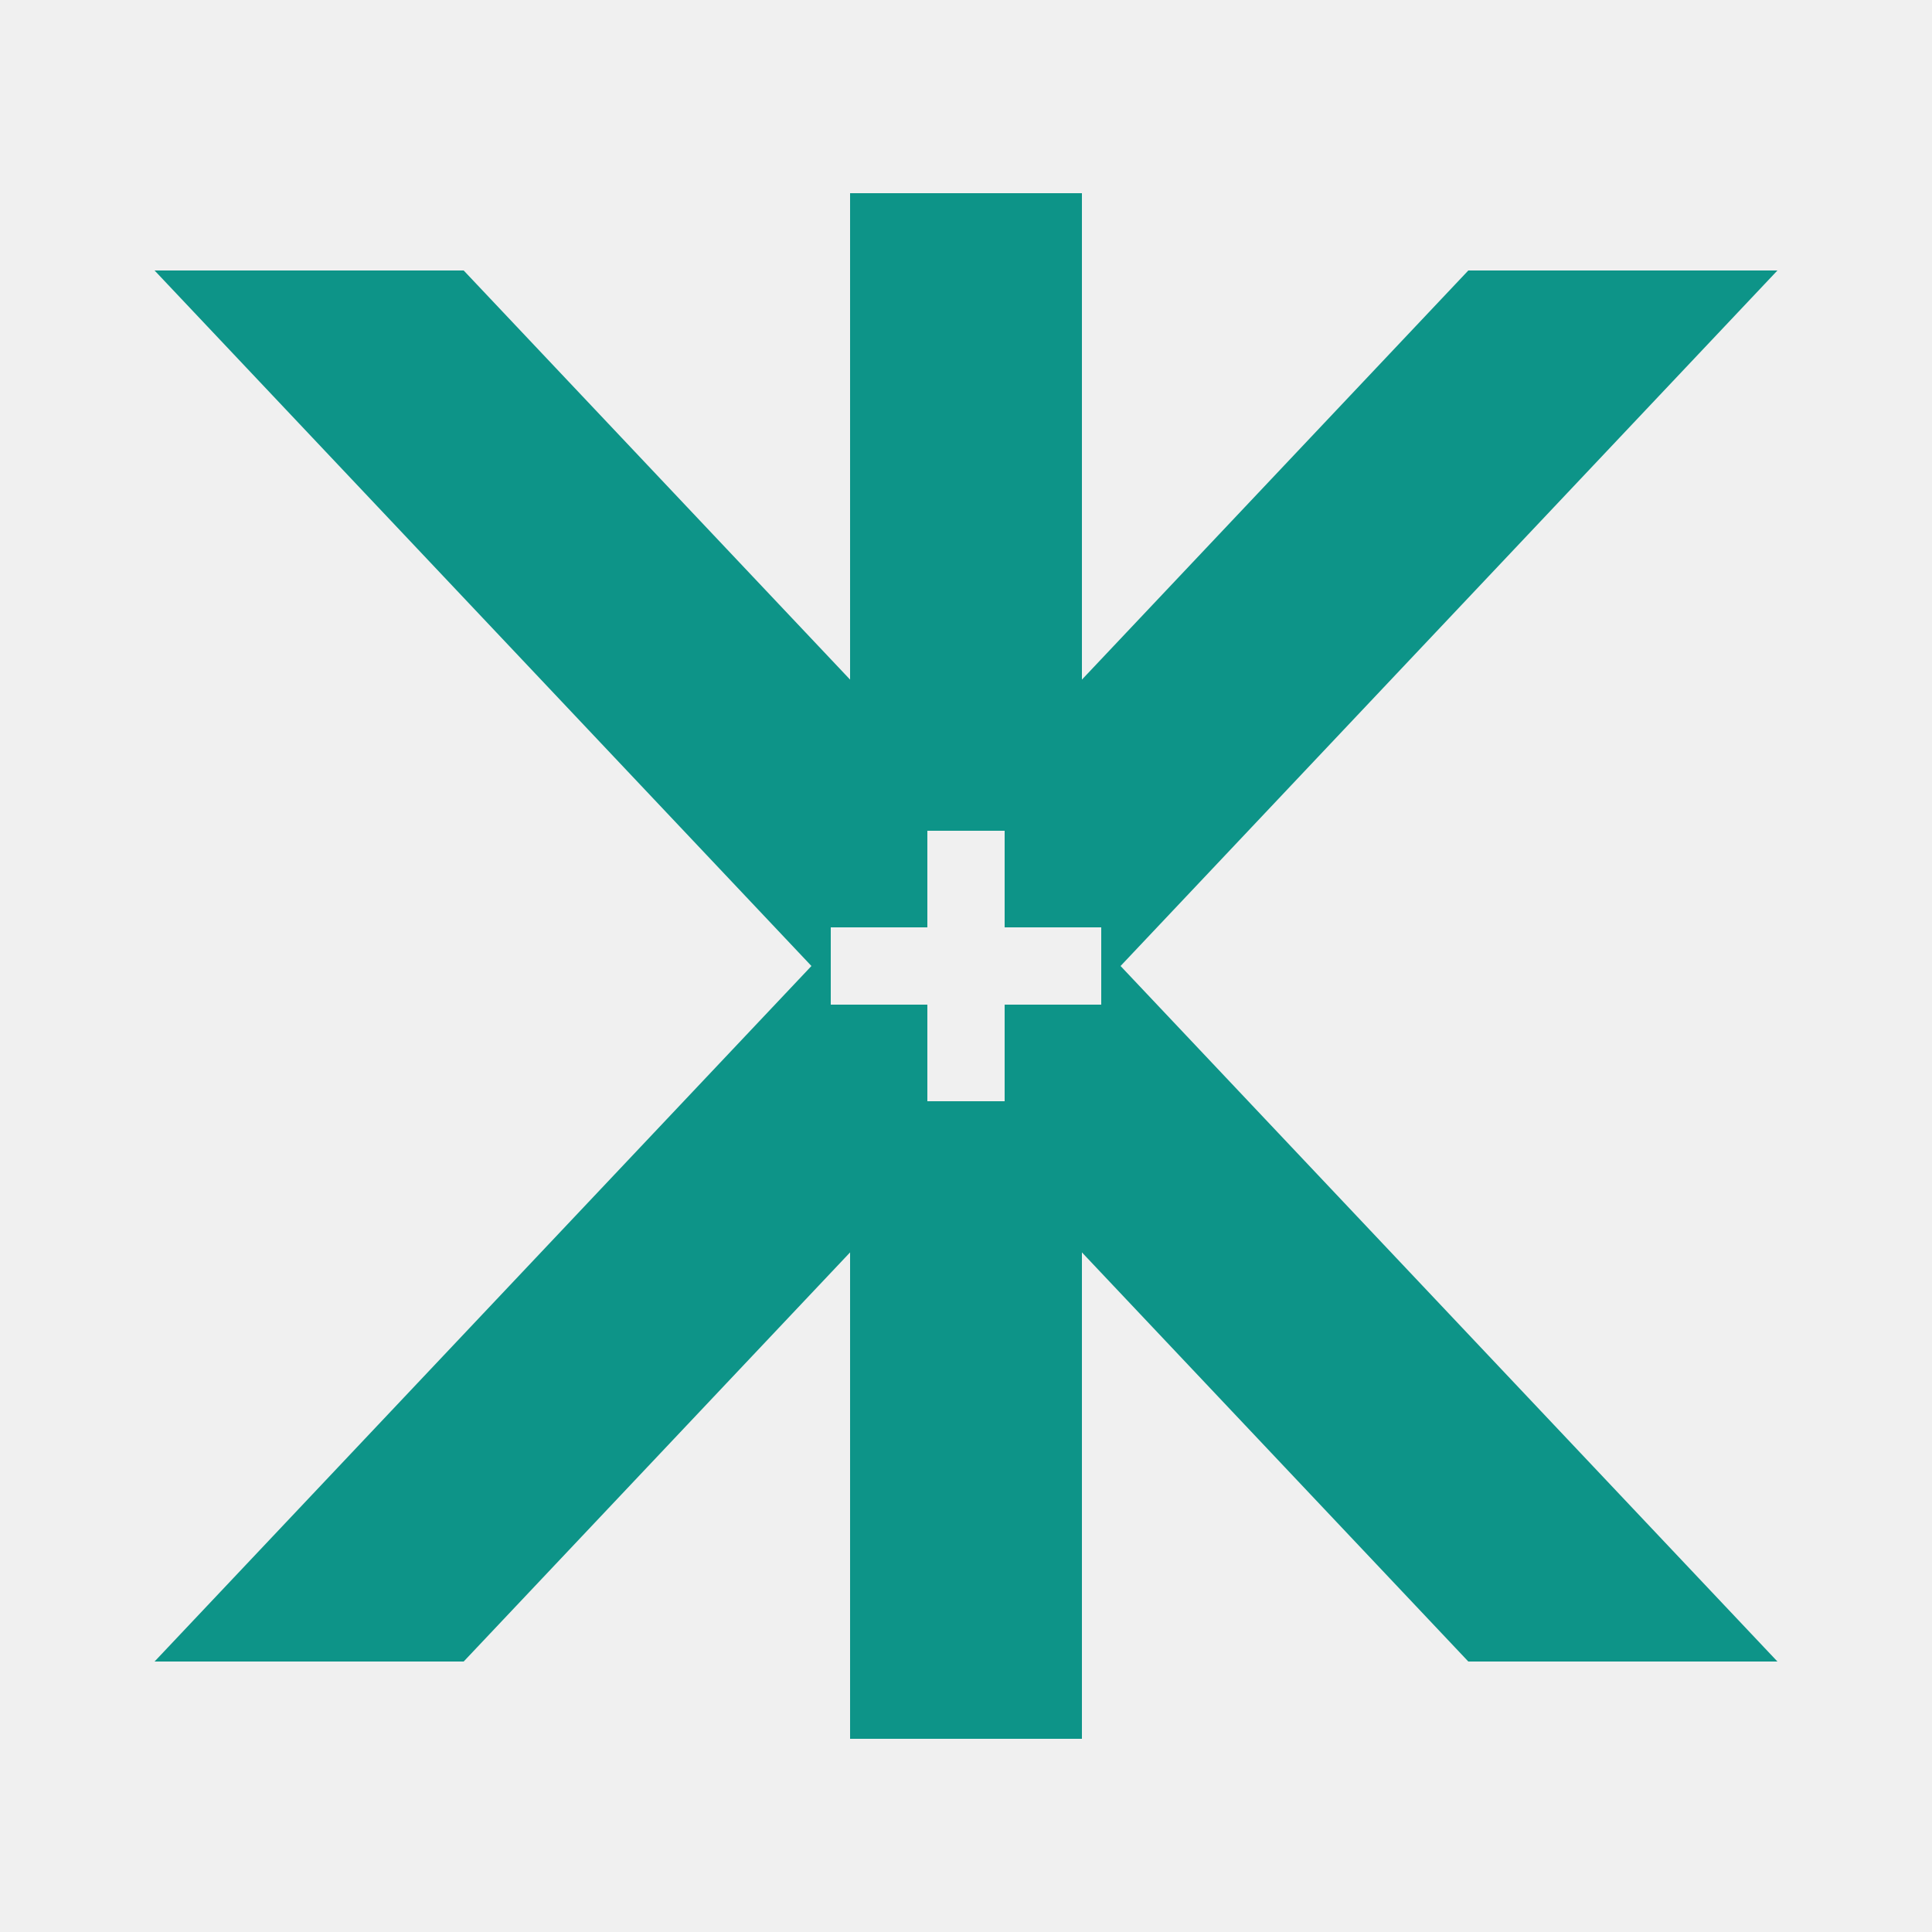
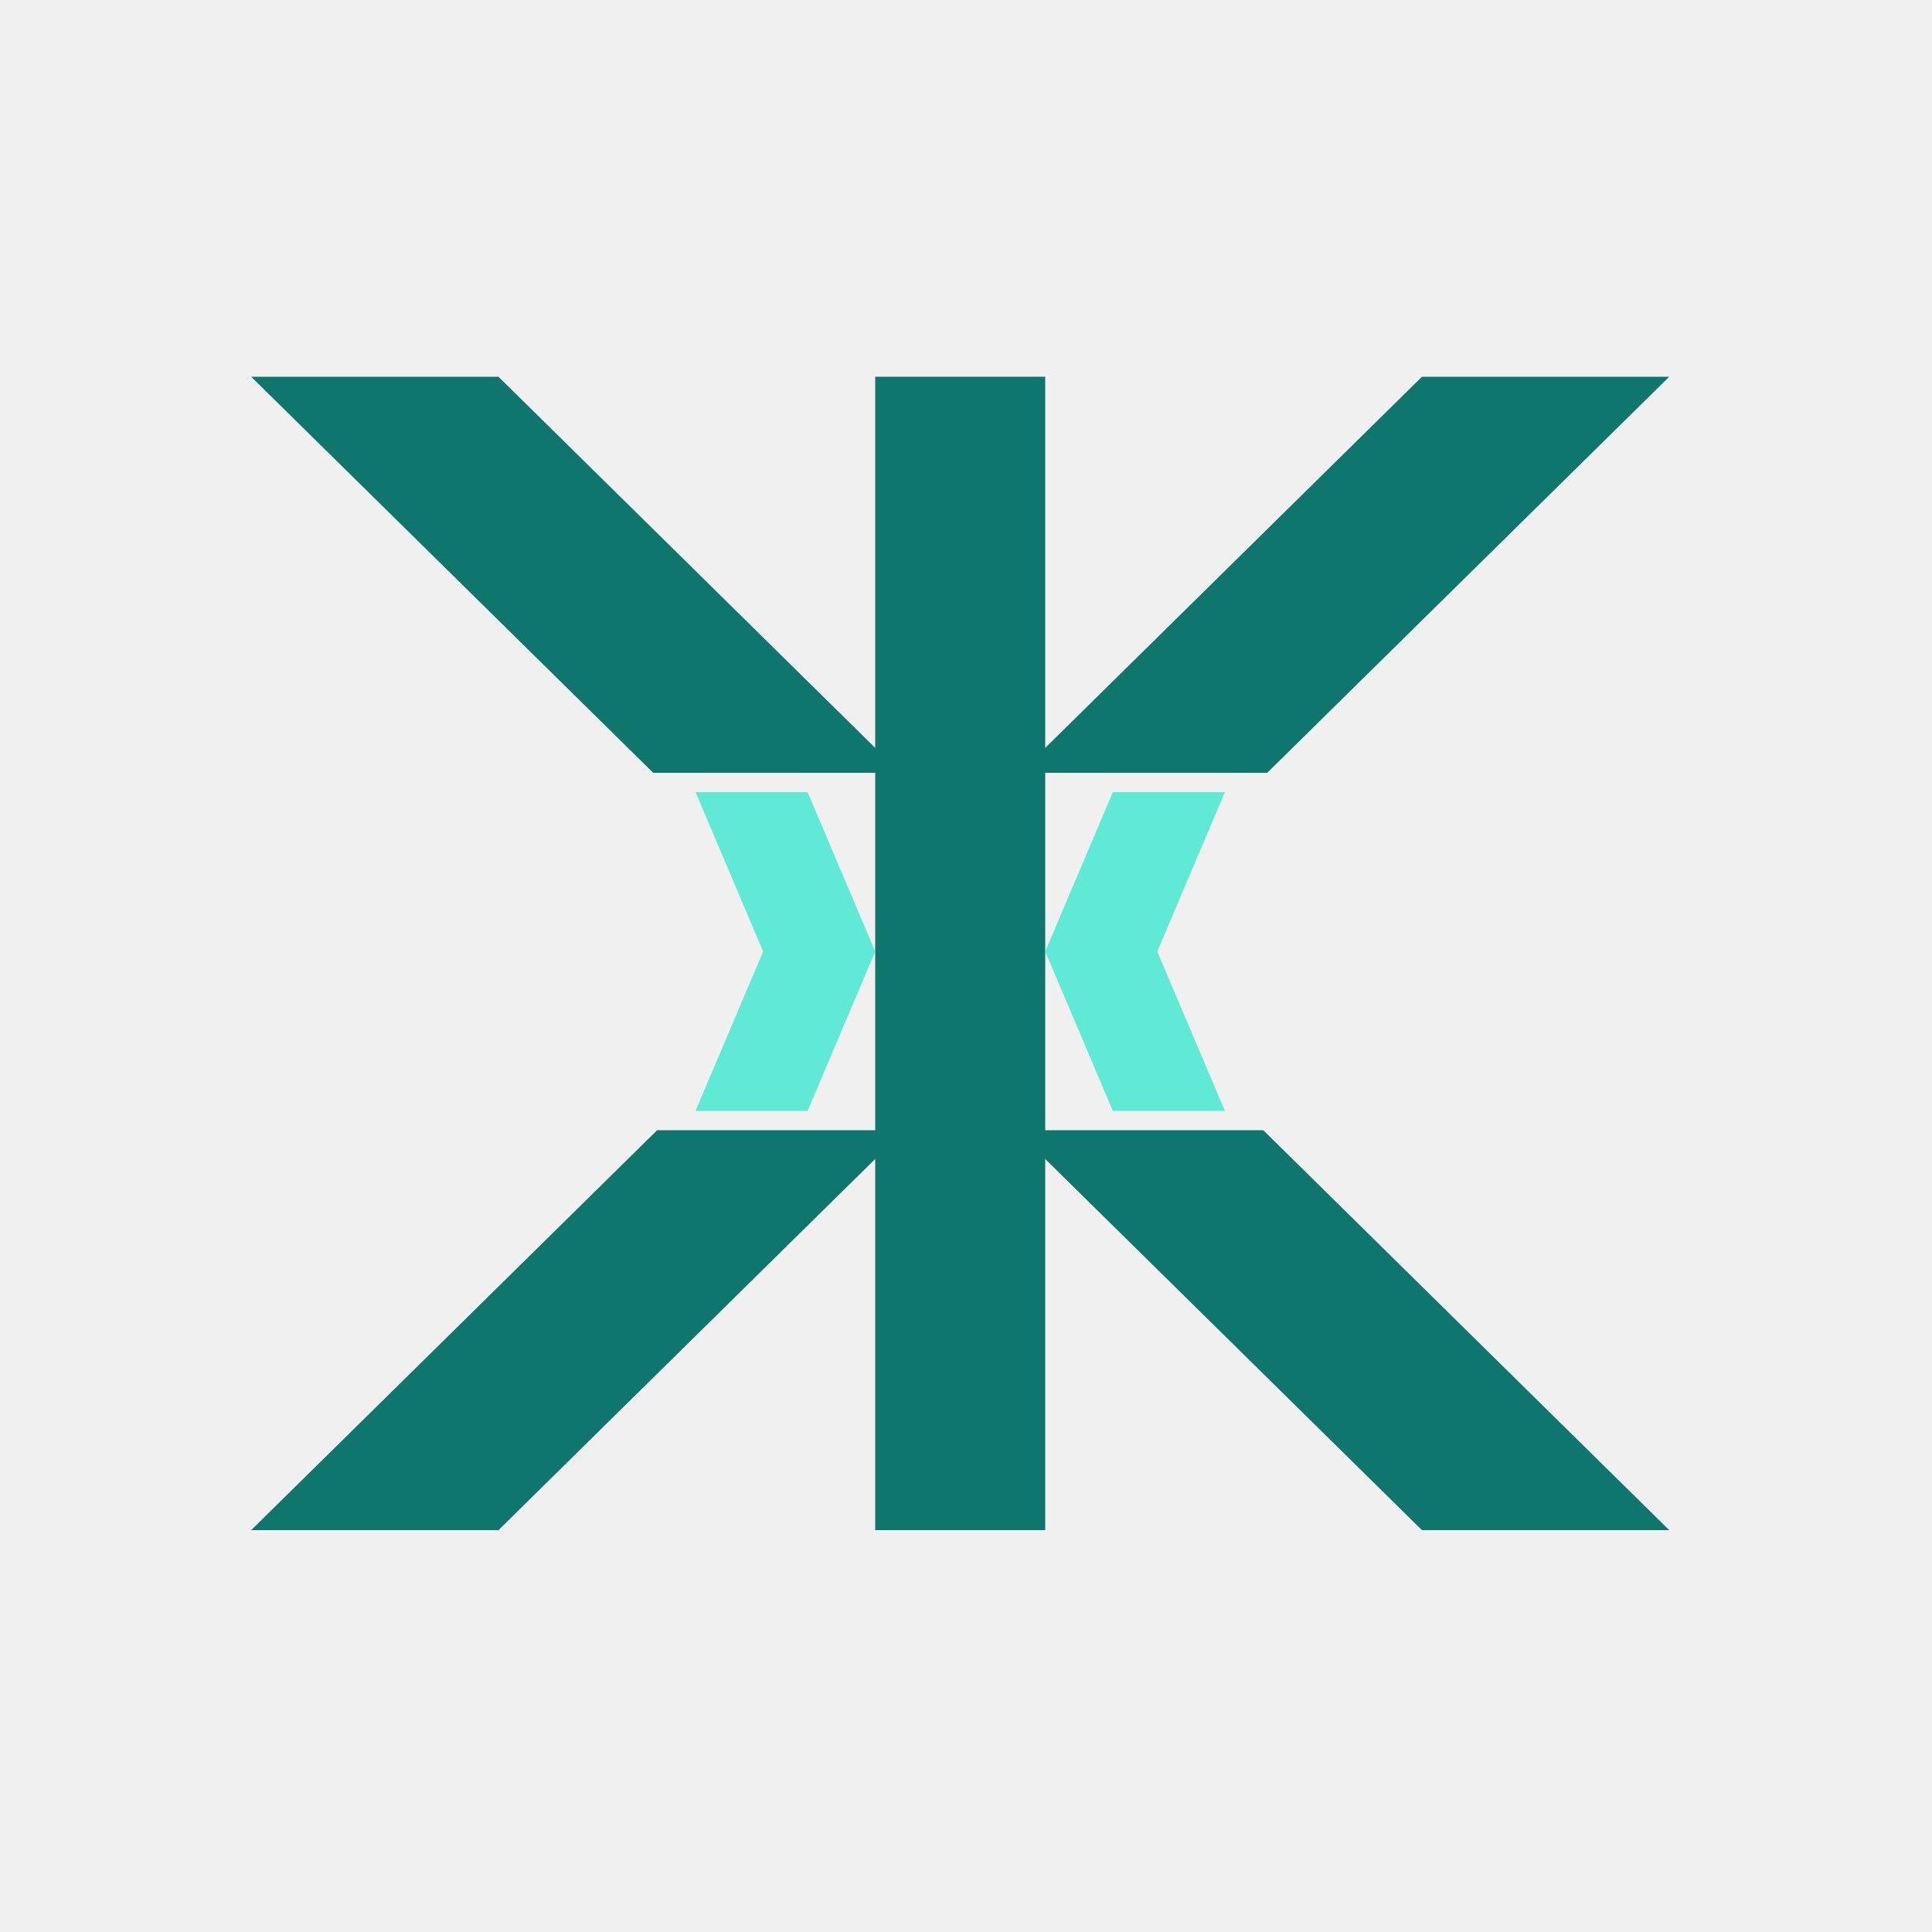
<svg xmlns="http://www.w3.org/2000/svg" viewBox="0 0 100 100">
  <defs>
    <mask id="ximkaFaviconMask">
      <rect width="100" height="100" fill="black" />
      <g fill="white">
-         <rect x="44" y="10" width="12" height="80" />
-         <polygon points="8,14 24,14 92,86 76,86" />
-         <polygon points="76,14 92,14 24,86 8,86" />
+         <polygon points="13,19.5 25.8,19.5 86.4,79.2 73.6,79.2" />
+         <polygon points="73.6,19.5 86.4,19.5 25.8,79.2 13,79.2" />
      </g>
-       <rect x="48" y="43" width="4" height="14" fill="black" />
-       <rect x="43" y="48" width="14" height="4" fill="black" />
+       <rect x="30" y="40" width="40" height="18.5" fill="black" />
+       <rect x="45.3" y="19.5" width="8.8" height="59.7" fill="white" />
    </mask>
  </defs>
-   <rect width="100" height="100" fill="#0d9488" mask="url(#ximkaFaviconMask)" />
+   <rect width="100" height="100" fill="#0f766e" mask="url(#ximkaFaviconMask)" />
+   <g fill="#5eead4">
+     <polygon points="36,41 41.8,41 45.3,49.25 41.8,57.5 36,57.5 39.5,49.25" />
+     <polygon points="63.4,41 57.6,41 54.1,49.25 57.6,57.5 63.4,57.5 59.9,49.25" />
+   </g>
</svg>
